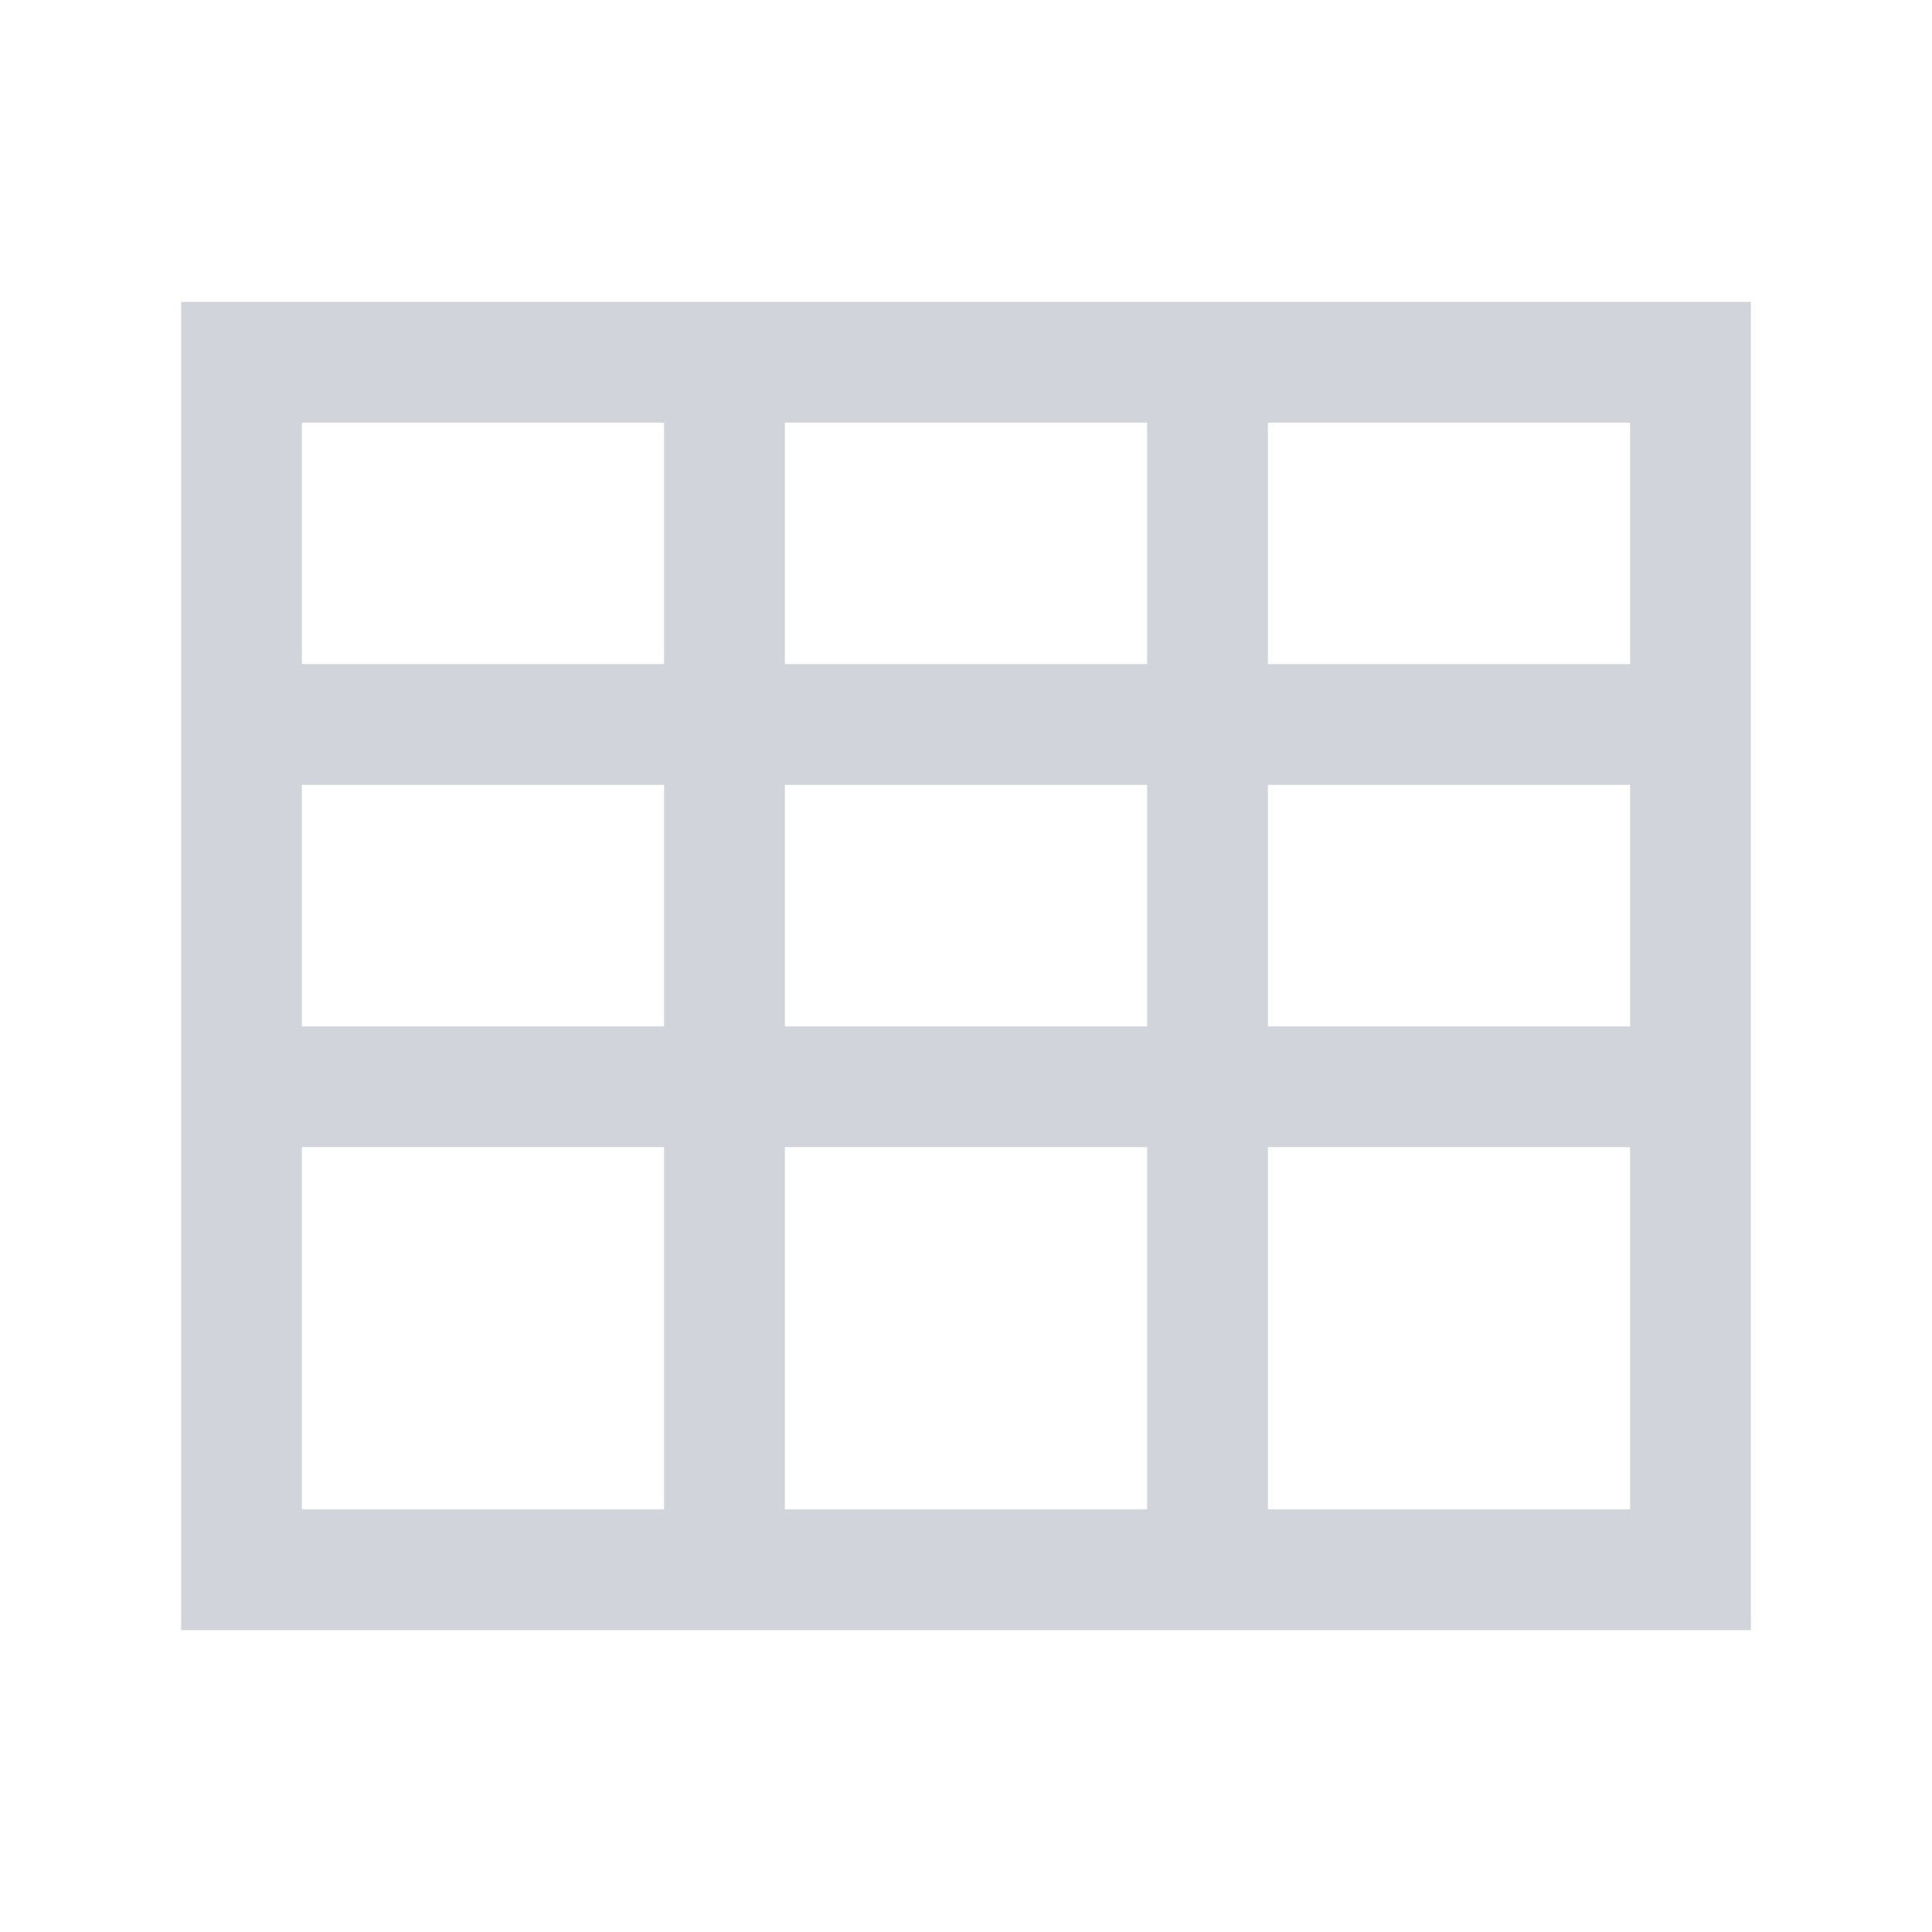
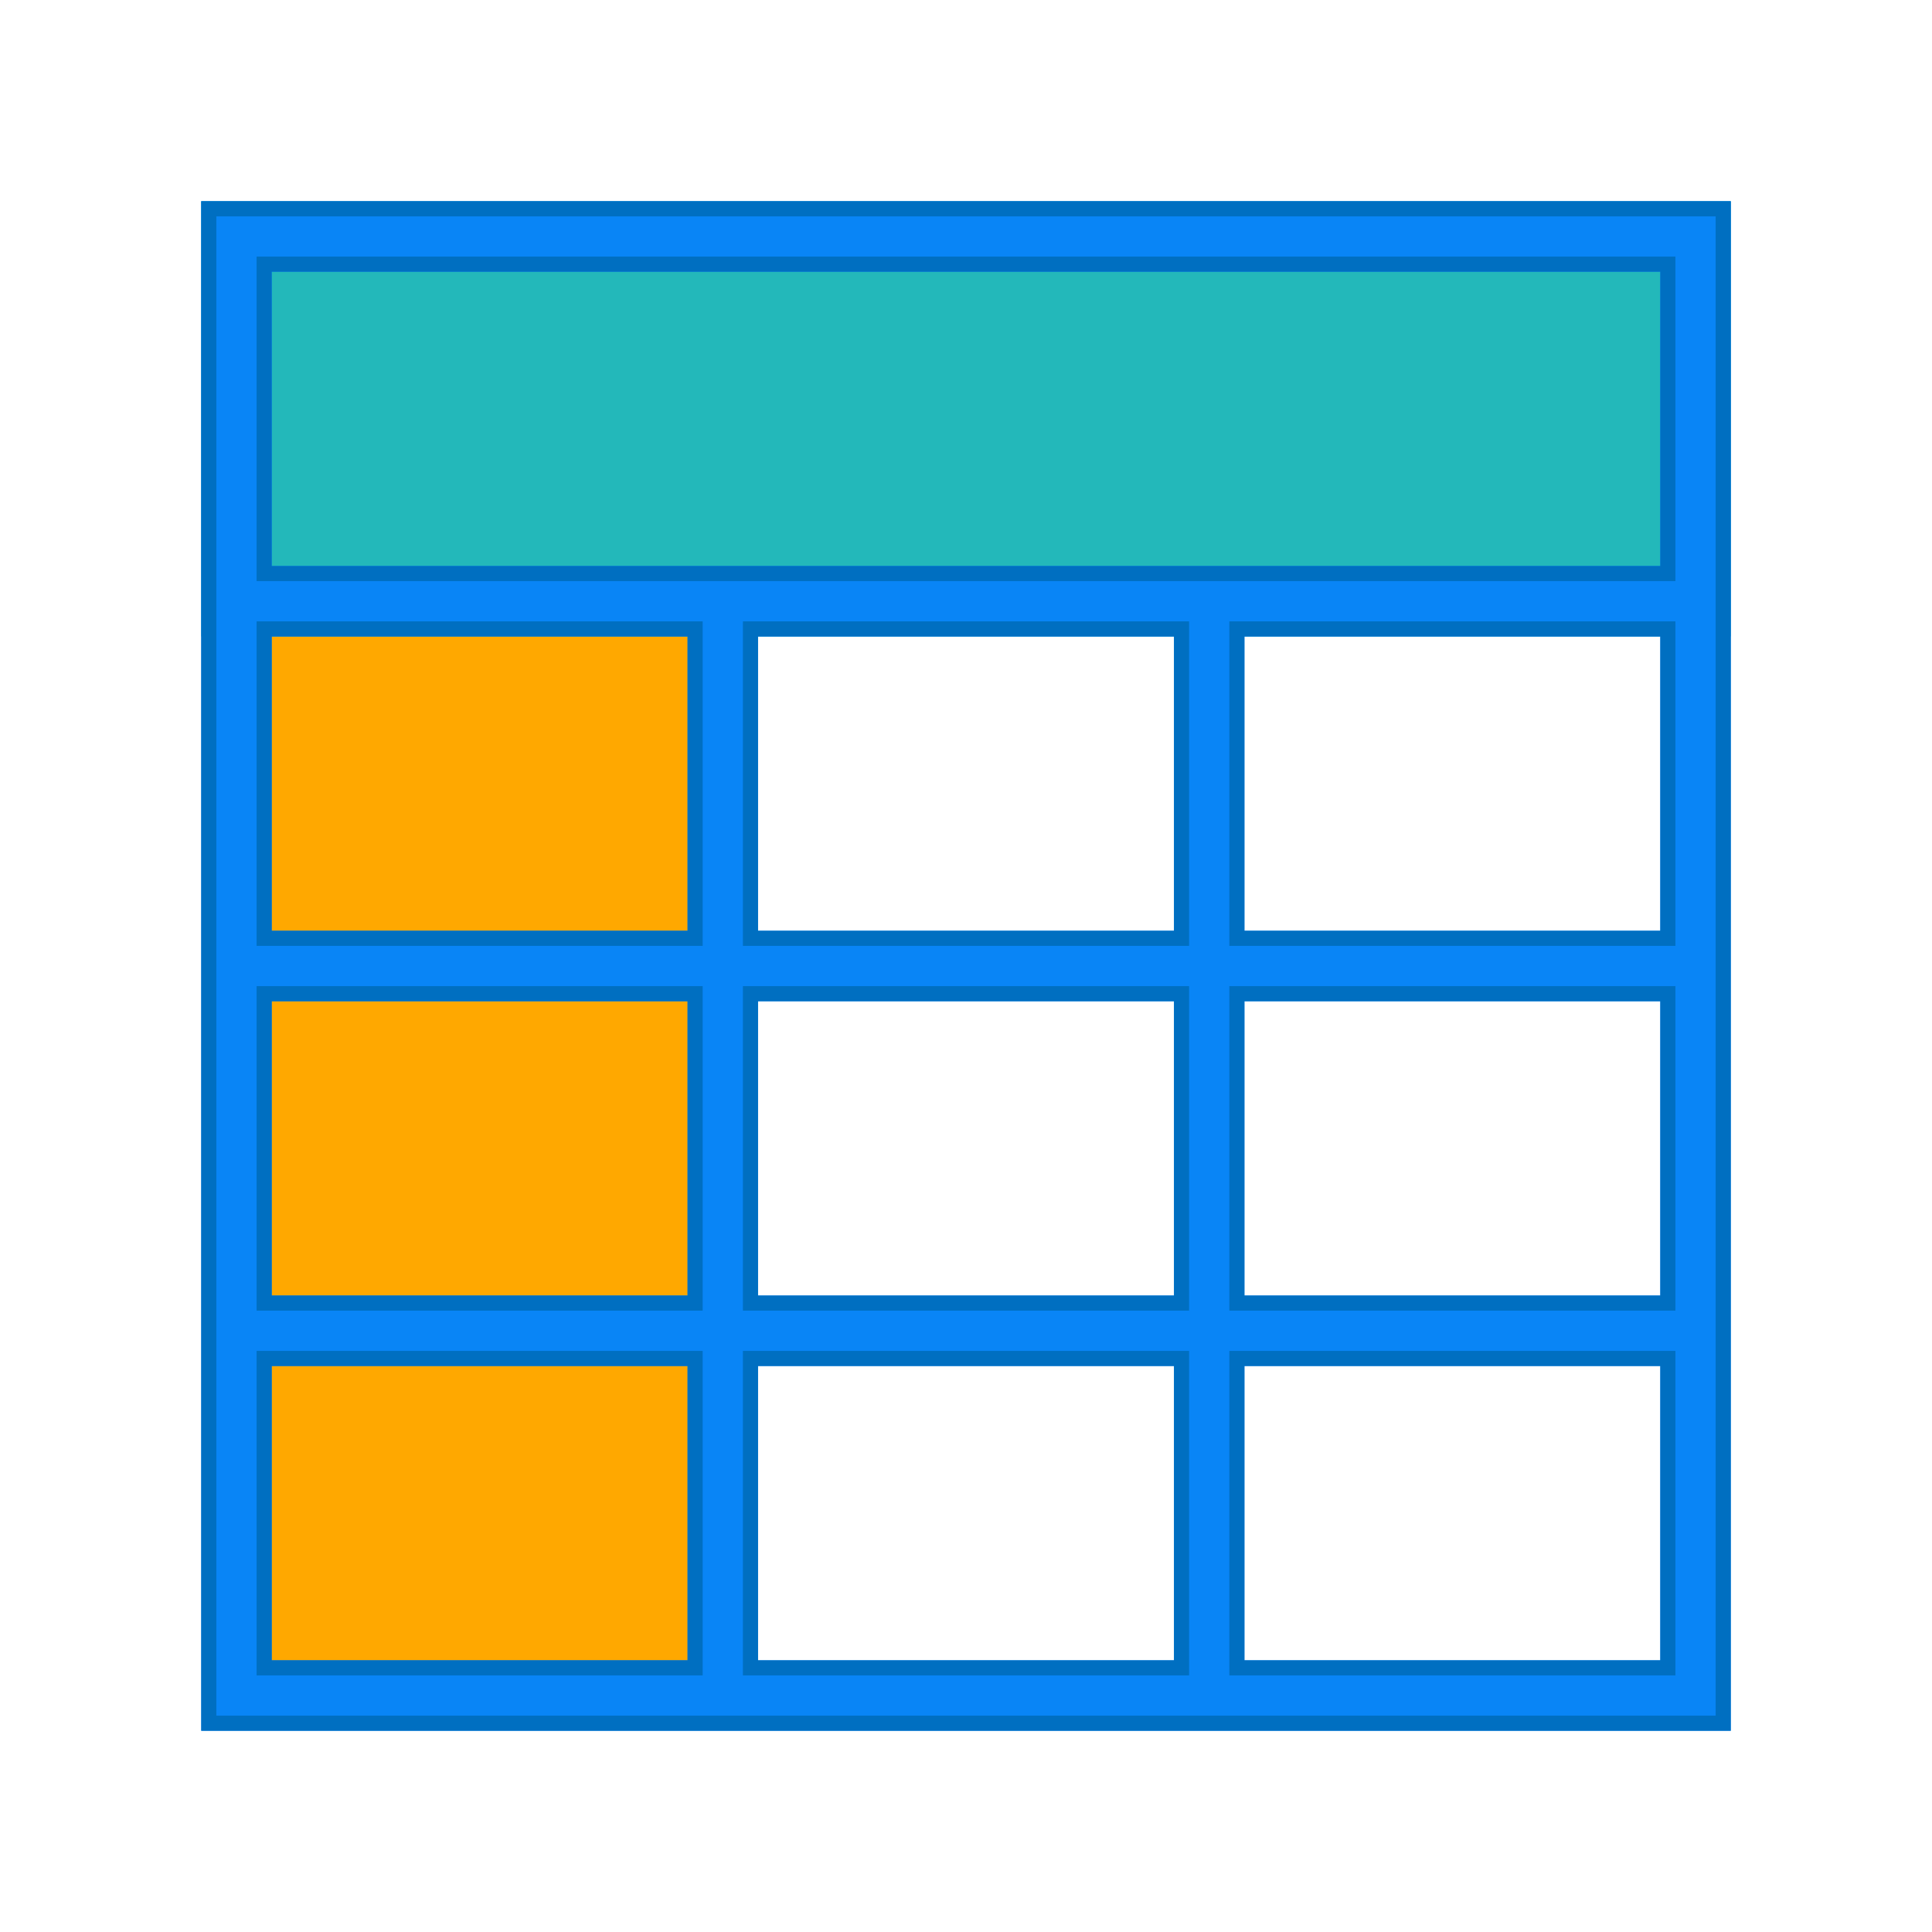
- <svg xmlns="http://www.w3.org/2000/svg" width="16" height="16" viewBox="0 0 16 16" fill="none">
-   <rect width="16" height="16" rx="2" fill="transparent" />
-   <rect x="2" y="3" width="12" height="10" fill="none" stroke="#D1D5DB" stroke-width="1" />
-   <path d="M2 6h12M2 9h12M6 3v10M10 3v10" stroke="#D1D5DB" stroke-width="1" />
+ <svg xmlns="http://www.w3.org/2000/svg" t="1753708841496" class="icon" viewBox="0 0 1024 1024" version="1.1" p-id="147675" width="16" height="16">
+   <path d="M125.333 318.667h257.76v580h-257.76z" fill="#FFA800" p-id="147676" />
+   <path d="M106.667 106.667h810.666v230.666H106.667z" fill="#23B8BA" p-id="147677" />
+   <path d="M106.667 106.667v810.666h810.666V106.667zM144 337.333h220.427v156H144z m257.76 156v-156h220.48v156z m220.48 37.334v156H401.76v-156z m-478.24 0h220.427v156H144zM144 880V724h220.427v156z m257.76 0V724h220.48v156zM880 880H659.573V724H880z m0-193.333H659.573v-156H880z m0-193.334H659.573v-156H880zM880 300H144V144h736z" fill="#0985F6" p-id="147678" />
+   <path d="M909.333 114.667v794.666H114.667V114.667h794.666M136 308h752V136H136v172m515.573 193.333H888v-172H651.573v172m-257.813 0h236.48v-172H393.76v172m-257.76 0h236.427v-172H136v172m515.573 193.334H888v-172H651.573v172m-257.813 0h236.48v-172H393.76v172m-257.76 0h236.427v-172H136v172M651.573 888H888V716H651.573v172m-257.813 0h236.48V716H393.76v172M136 888h236.427V716H136v172m781.333-781.333H106.667v810.666h810.666V106.667zM144 300V144h736v156z m515.573 193.333v-156H880v156z m-257.813 0v-156h220.48v156z m-257.76 0v-156h220.427v156z m515.573 193.334v-156H880v156z m-257.813 0v-156h220.48v156z m-257.76 0v-156h220.427v156zM659.573 880V724H880v156z m-257.813 0V724h220.48v156zM144 880V724h220.427v156z" fill="#006FC1" p-id="147679" />
</svg>
